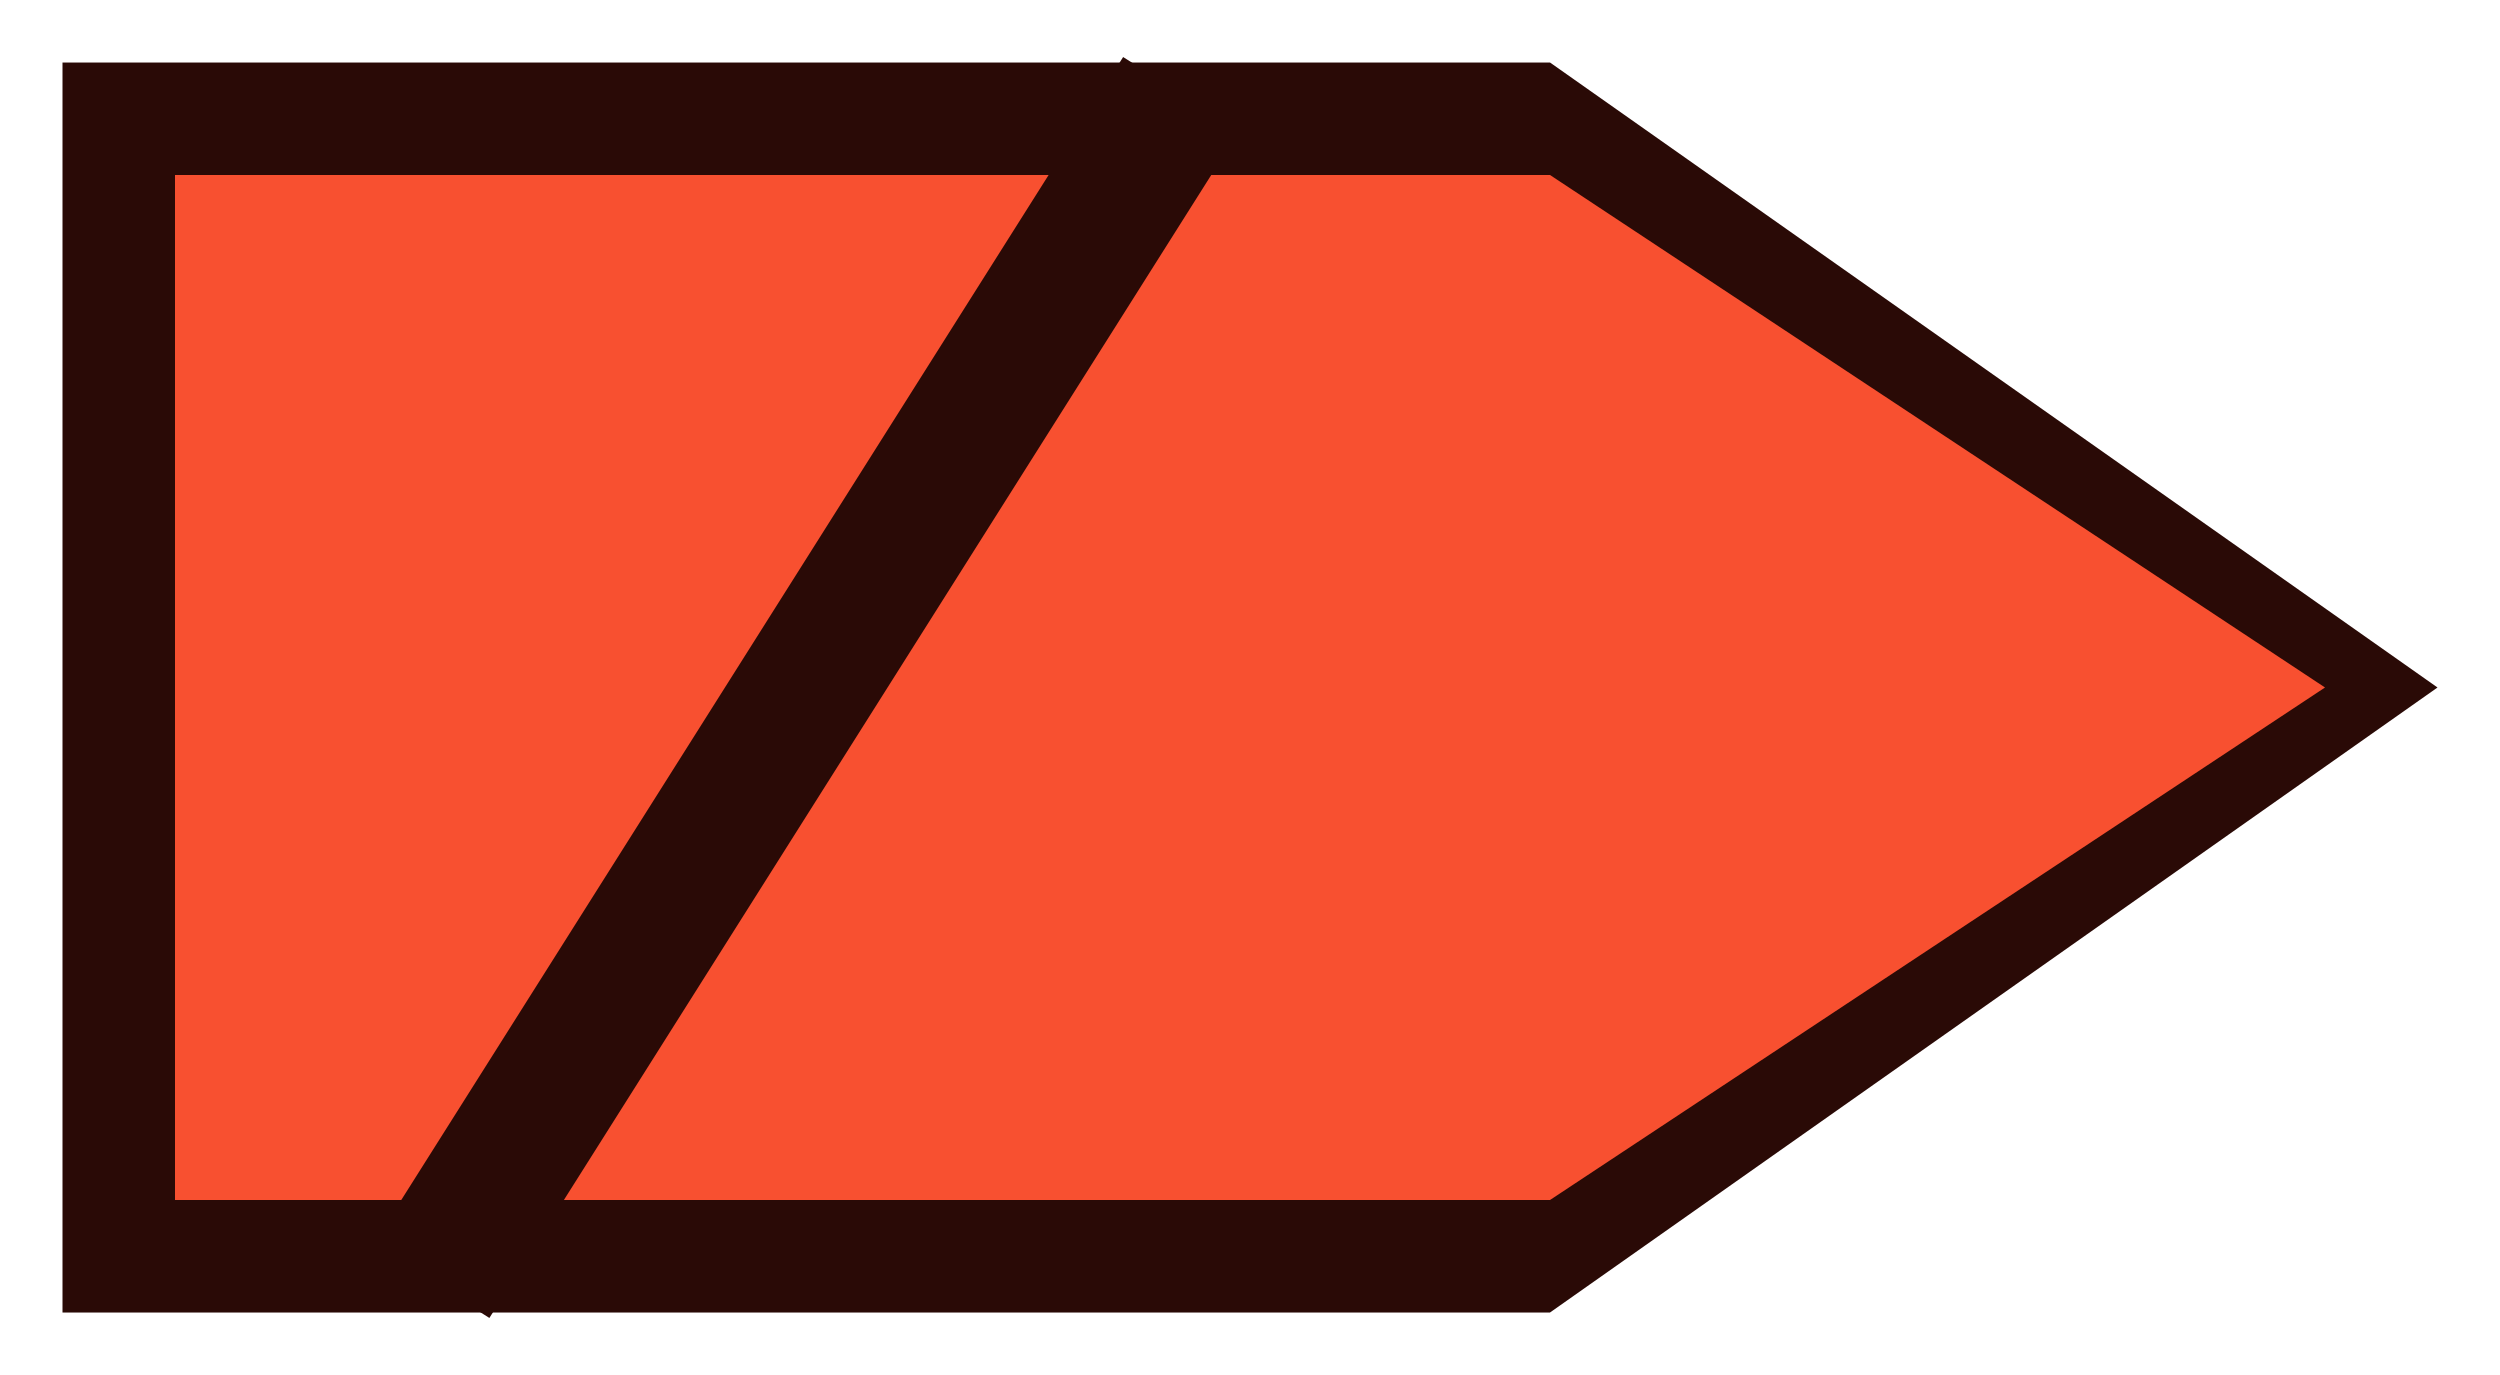
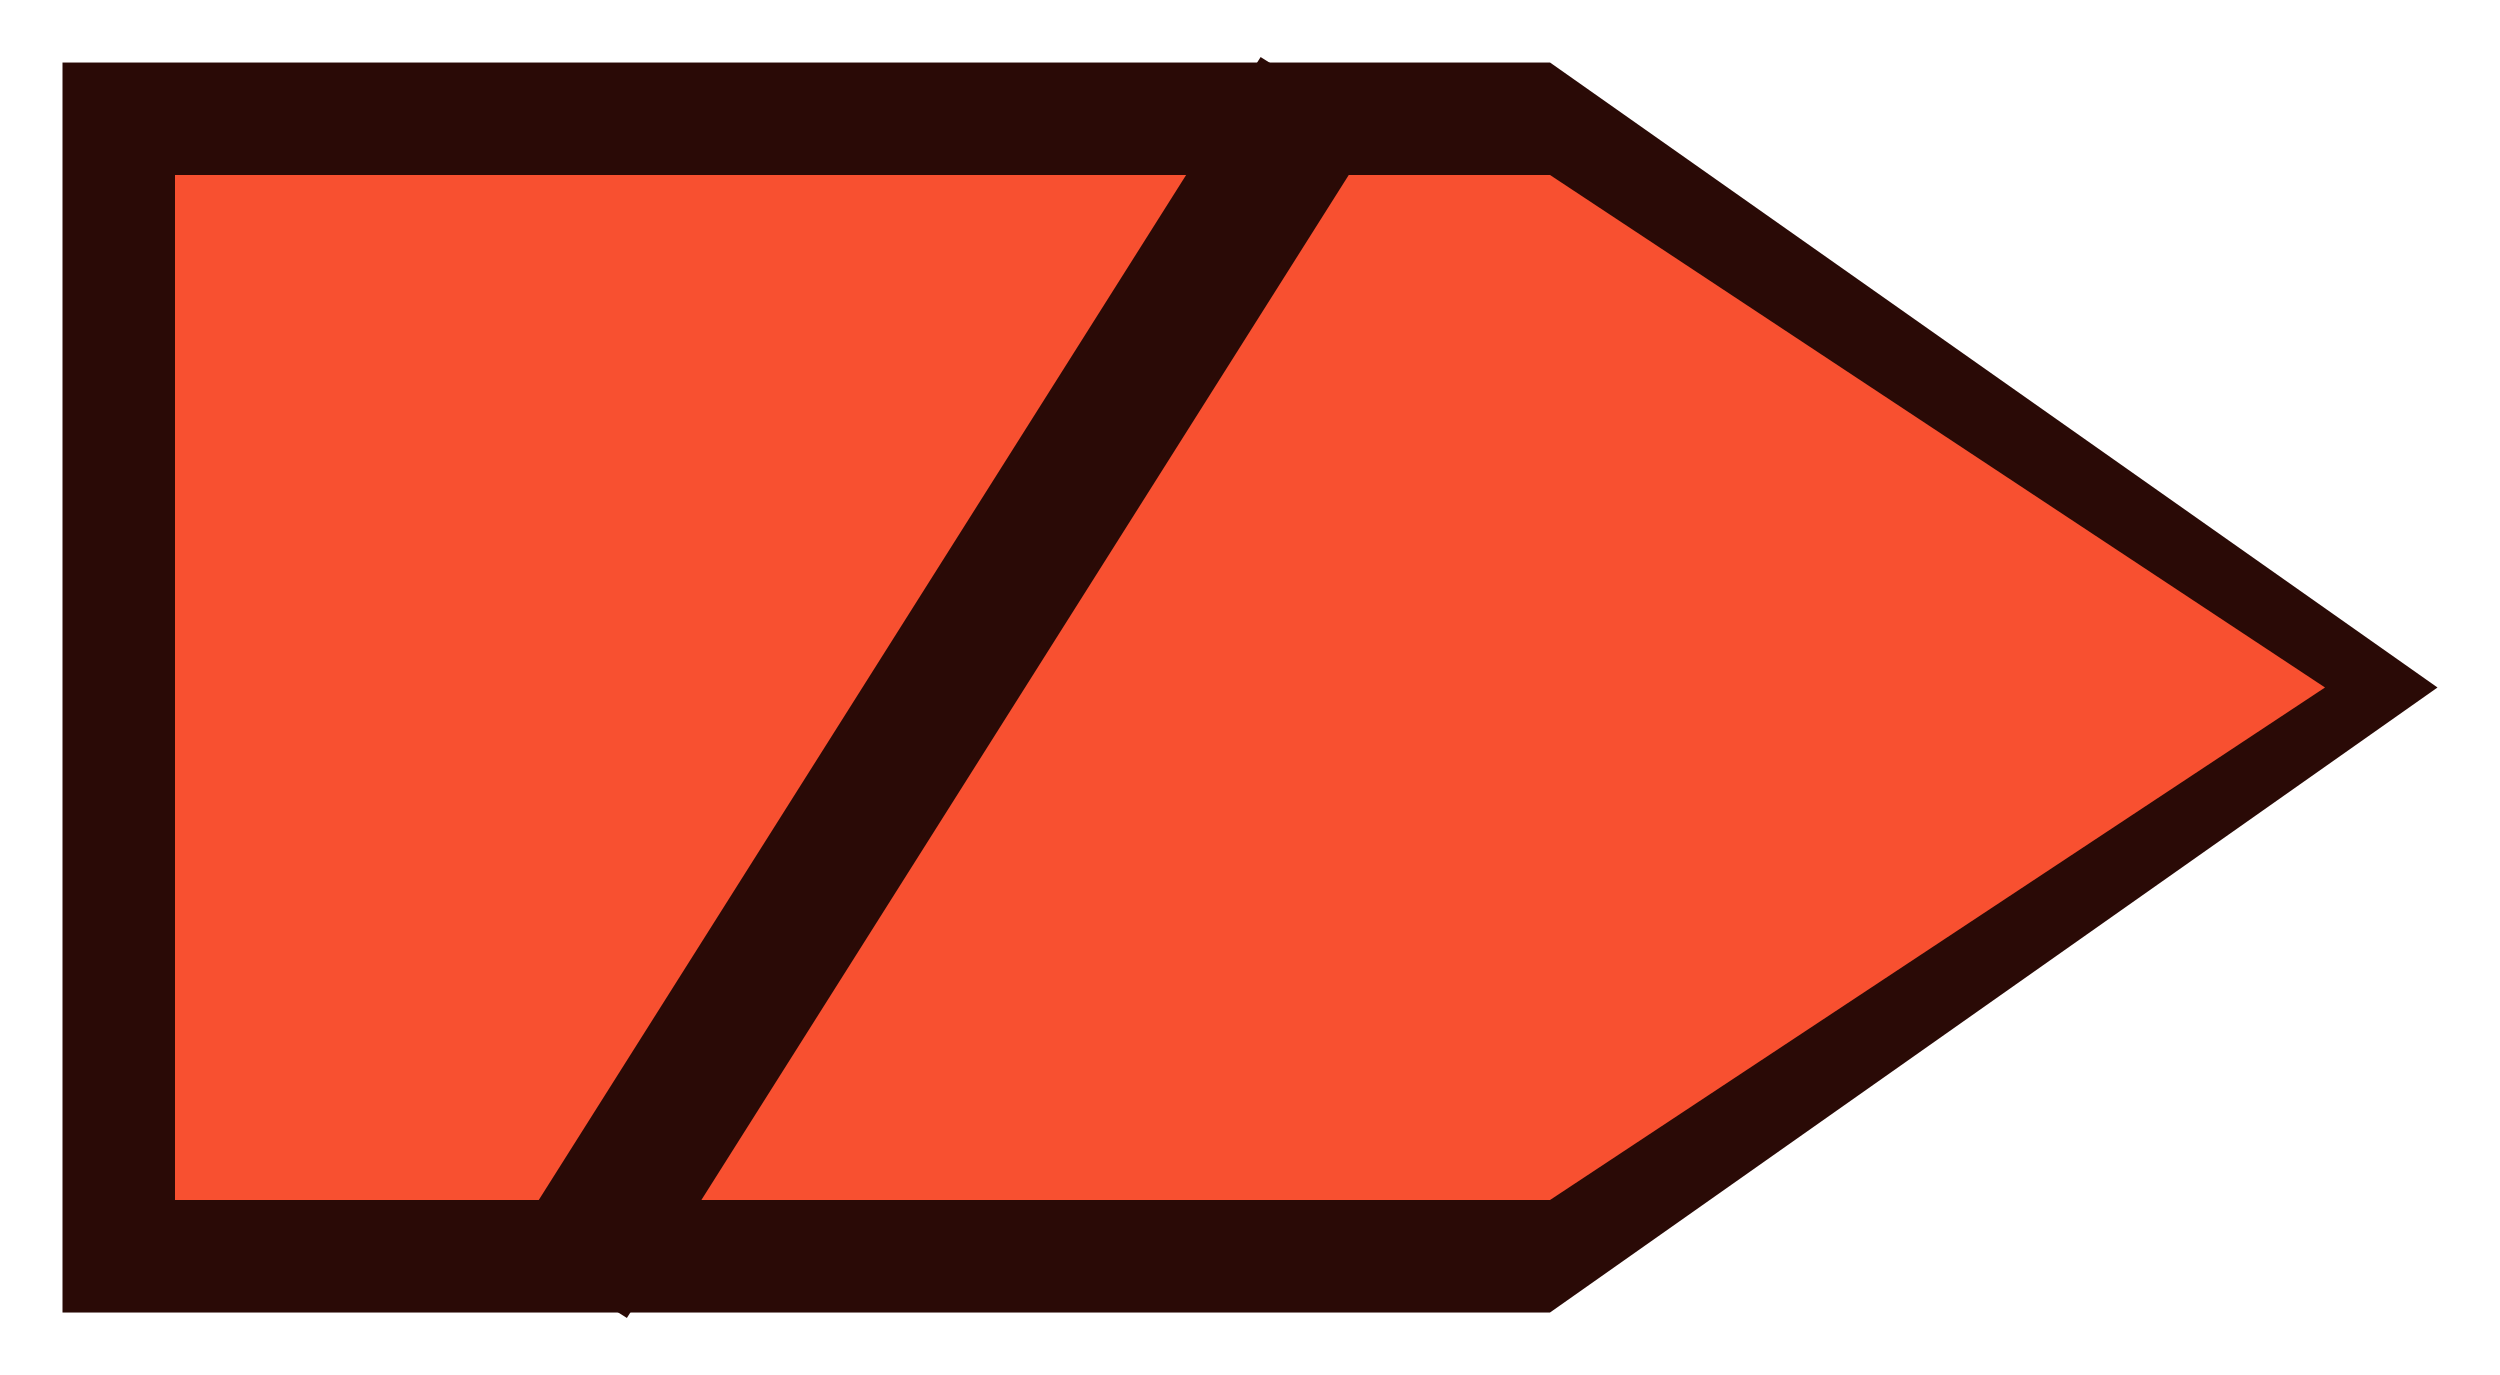
<svg xmlns="http://www.w3.org/2000/svg" width="20.0" height="11.0" viewBox="0 0 20.0 11.0">
  <path d="M0.5 0.5H12.4V10.5H0.5ZM12.4 0.5L19.5 5.5L12.4 10.5Z" fill="#2a0a06" />
  <path d="M1.4 1.4H12.4V9.6H1.4ZM12.4 1.4L18.6 5.5L12.4 9.6Z" fill="#f85030" />
-   <path d="M9.45 0.75L3.45 10.25" fill="none" stroke="#2a0a06" stroke-width="1.1" stroke-linecap="butt" />
+   <path d="M10.55 0.75L4.55 10.25" fill="none" stroke="#2a0a06" stroke-width="1.1" stroke-linecap="butt" />
</svg>
